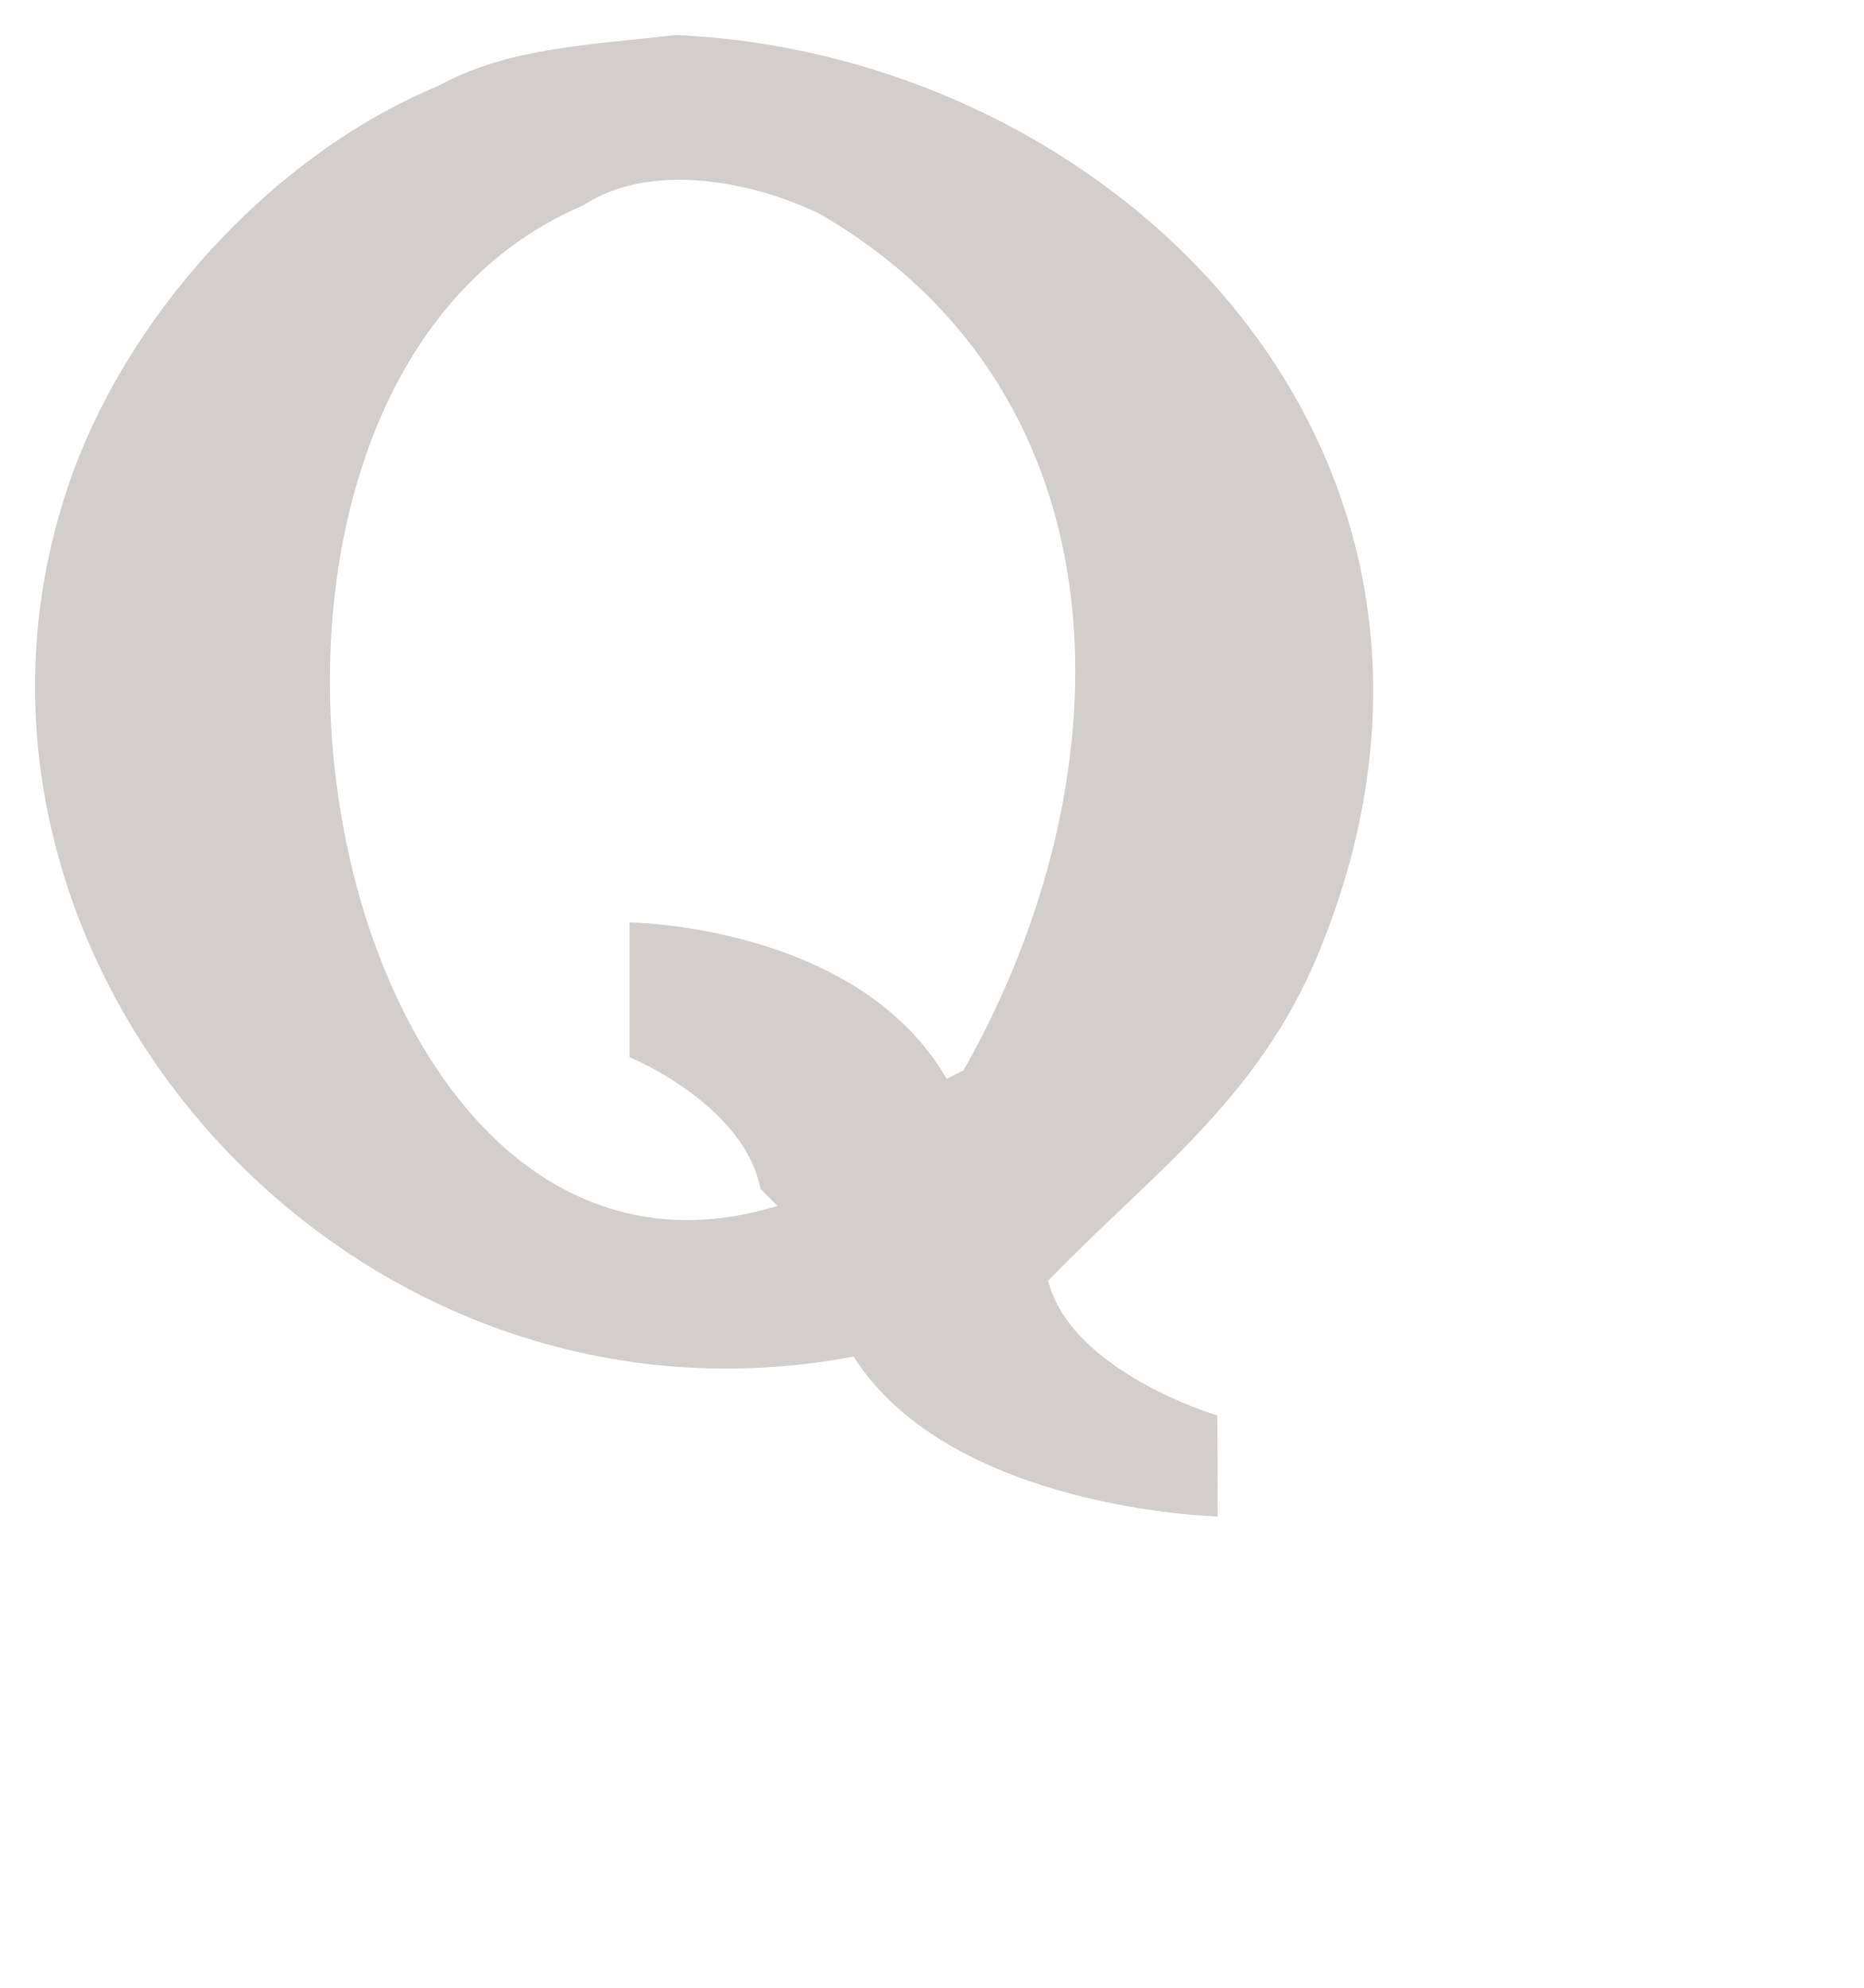
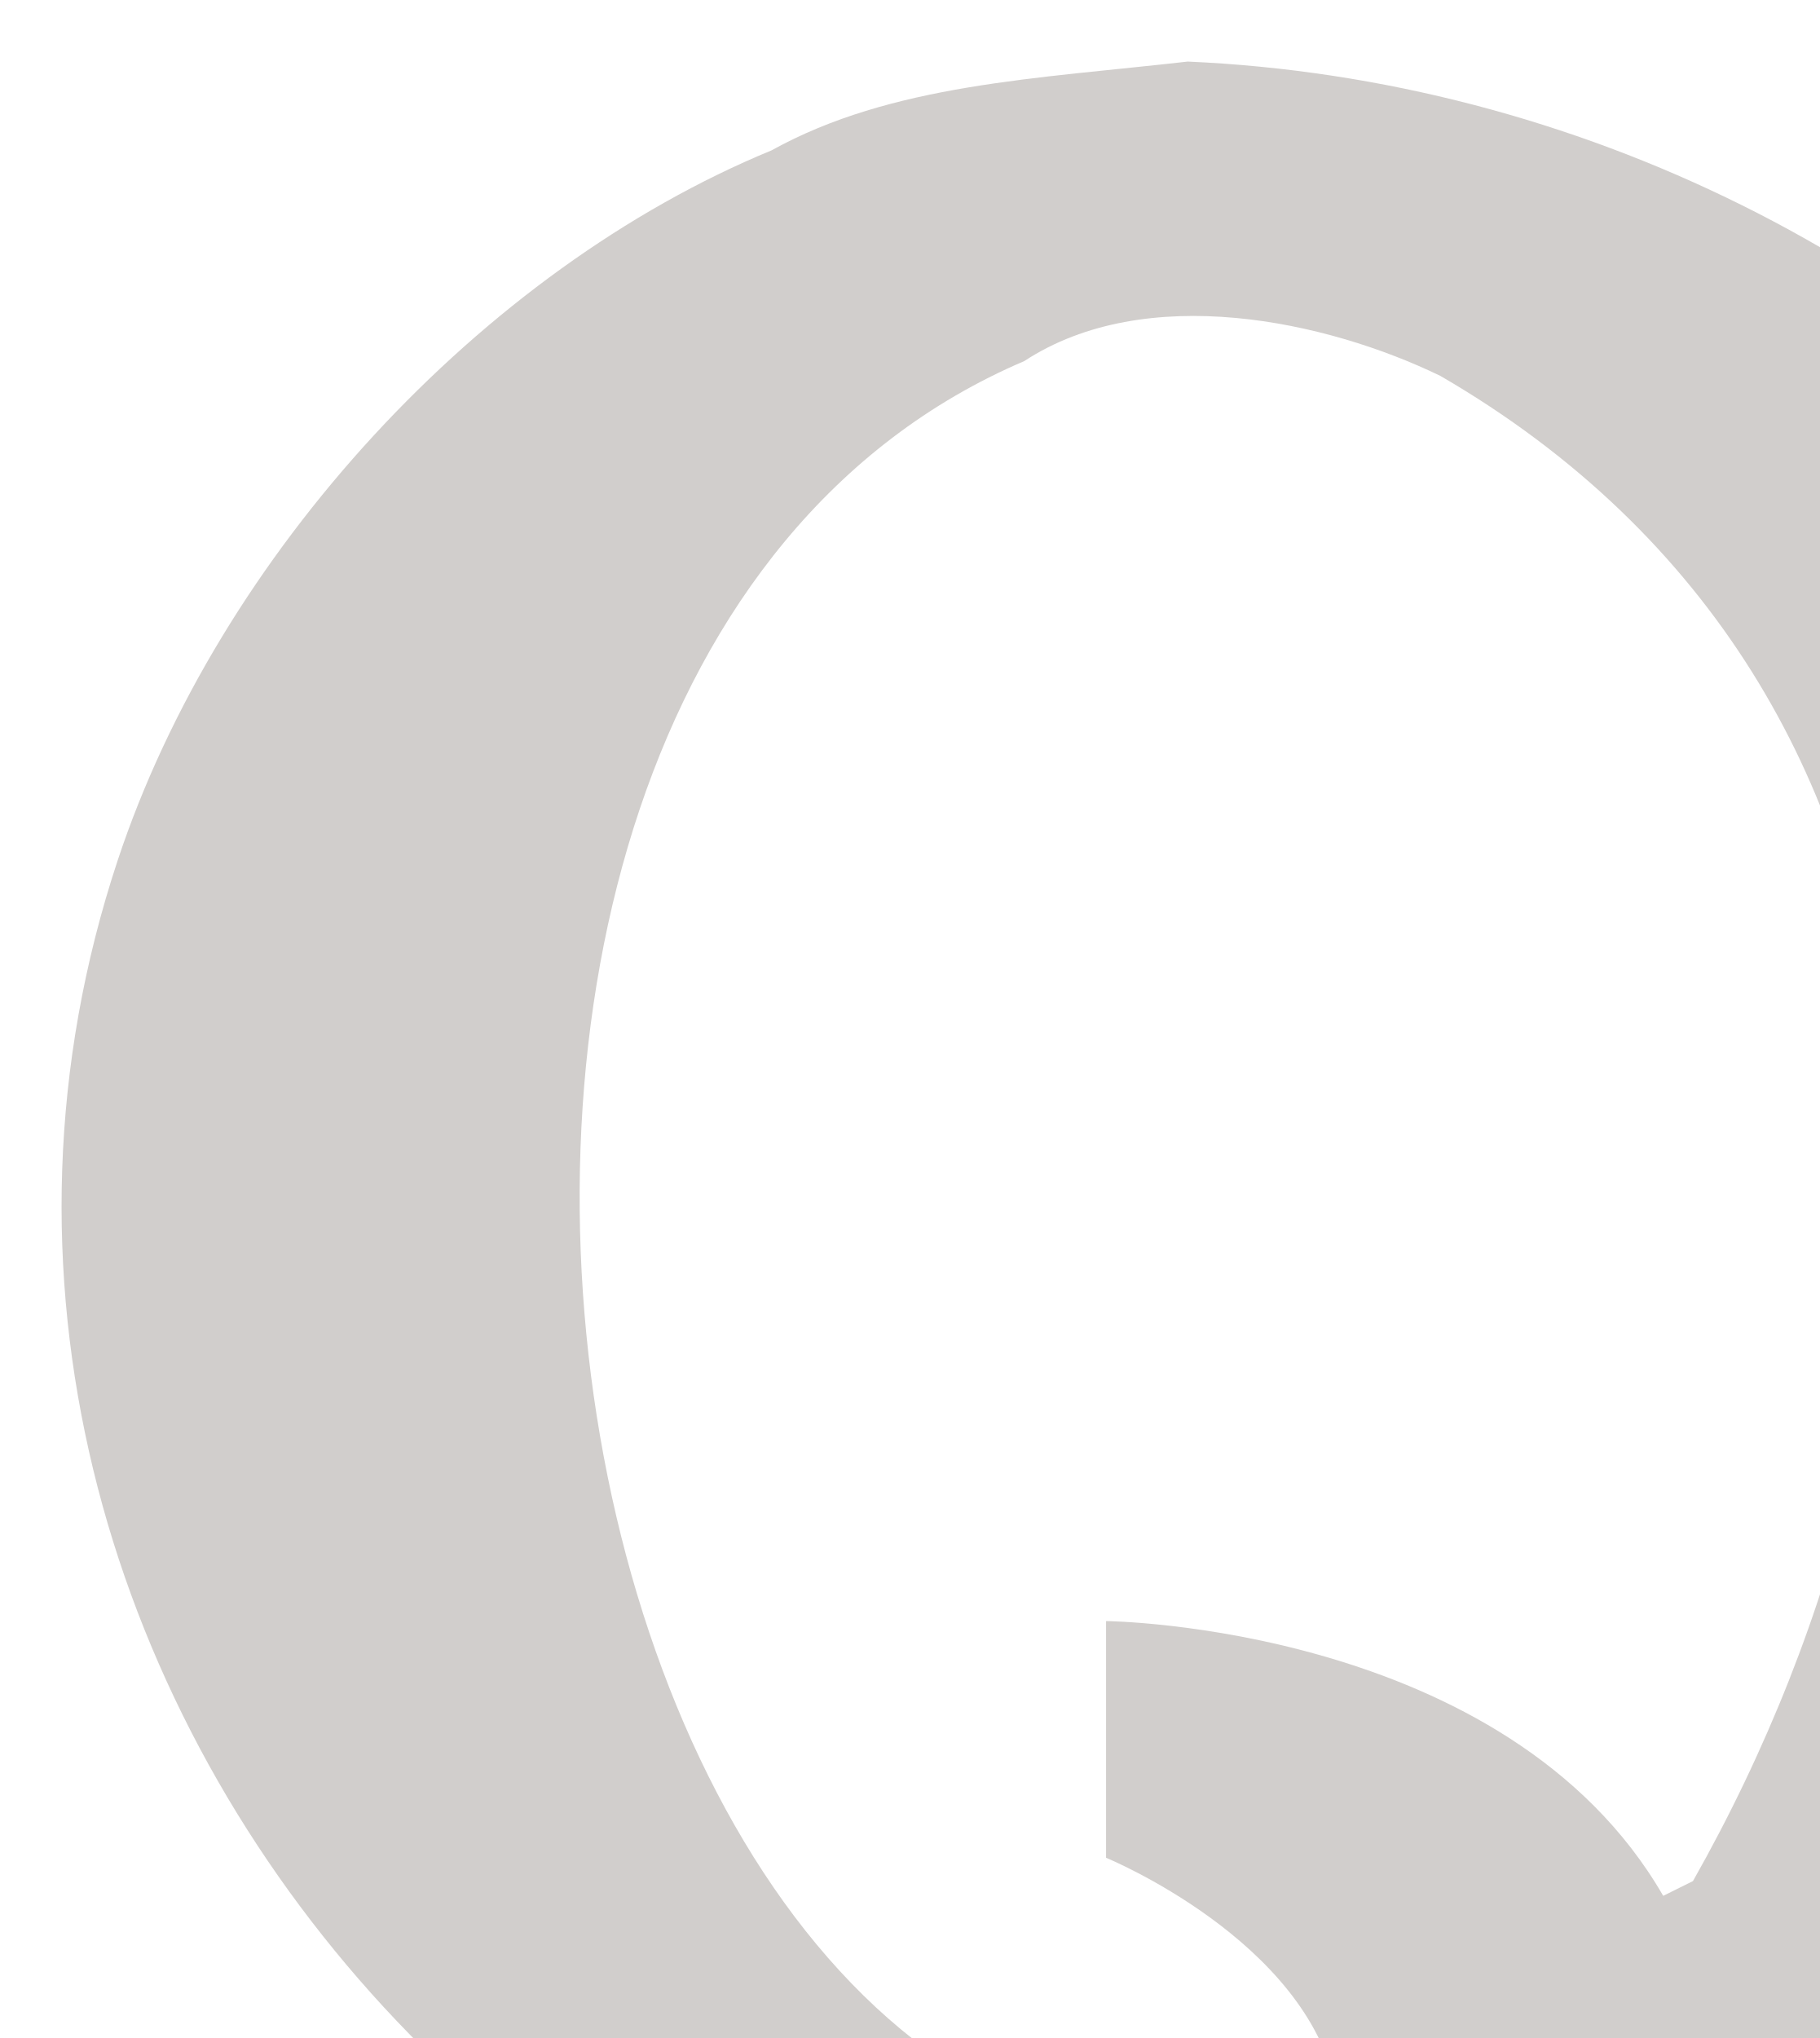
- <svg xmlns="http://www.w3.org/2000/svg" class="icon" x="0px" y="0px" viewBox="0 0 45 48" enable-background="new 0 0 60 60" xml:space="preserve">
+ <svg xmlns="http://www.w3.org/2000/svg" class="icon" x="0px" y="0px" viewBox="0 0 25 28" enable-background="new 0 0 60 60" xml:space="preserve">
  <path id="Quora" fill="#D1CECC" d="M31.841,22.999 C36.773,11.012 26.978,1.313 16.321,0.846 C14.244,1.083 12.253,1.152 10.602,2.066 C6.616,3.708 3.011,7.613 1.617,11.821 C-2.126,23.118 8.335,35.07 20.609,32.754 C22.965,36.463 29.399,36.615 29.399,36.615 L29.39,34.177 C29.39,34.177 25.87,33.132 25.306,30.925 C27.753,28.384 30.368,26.58 31.841,22.999 L31.841,22.999 Z M23.264,25.844 C23.128,25.911 22.992,25.979 22.855,26.047 C20.706,22.325 15.199,22.272 15.199,22.272 L15.199,25.524 C15.199,25.524 17.963,26.657 18.363,28.709 C18.499,28.845 18.636,28.98 18.771,29.116 C7.663,32.529 3.511,9.472 14.075,4.961 C15.749,3.865 18.23,4.407 19.792,5.164 C27.304,9.52 27.309,18.699 23.264,25.844 L23.264,25.844 Z" />
</svg>
